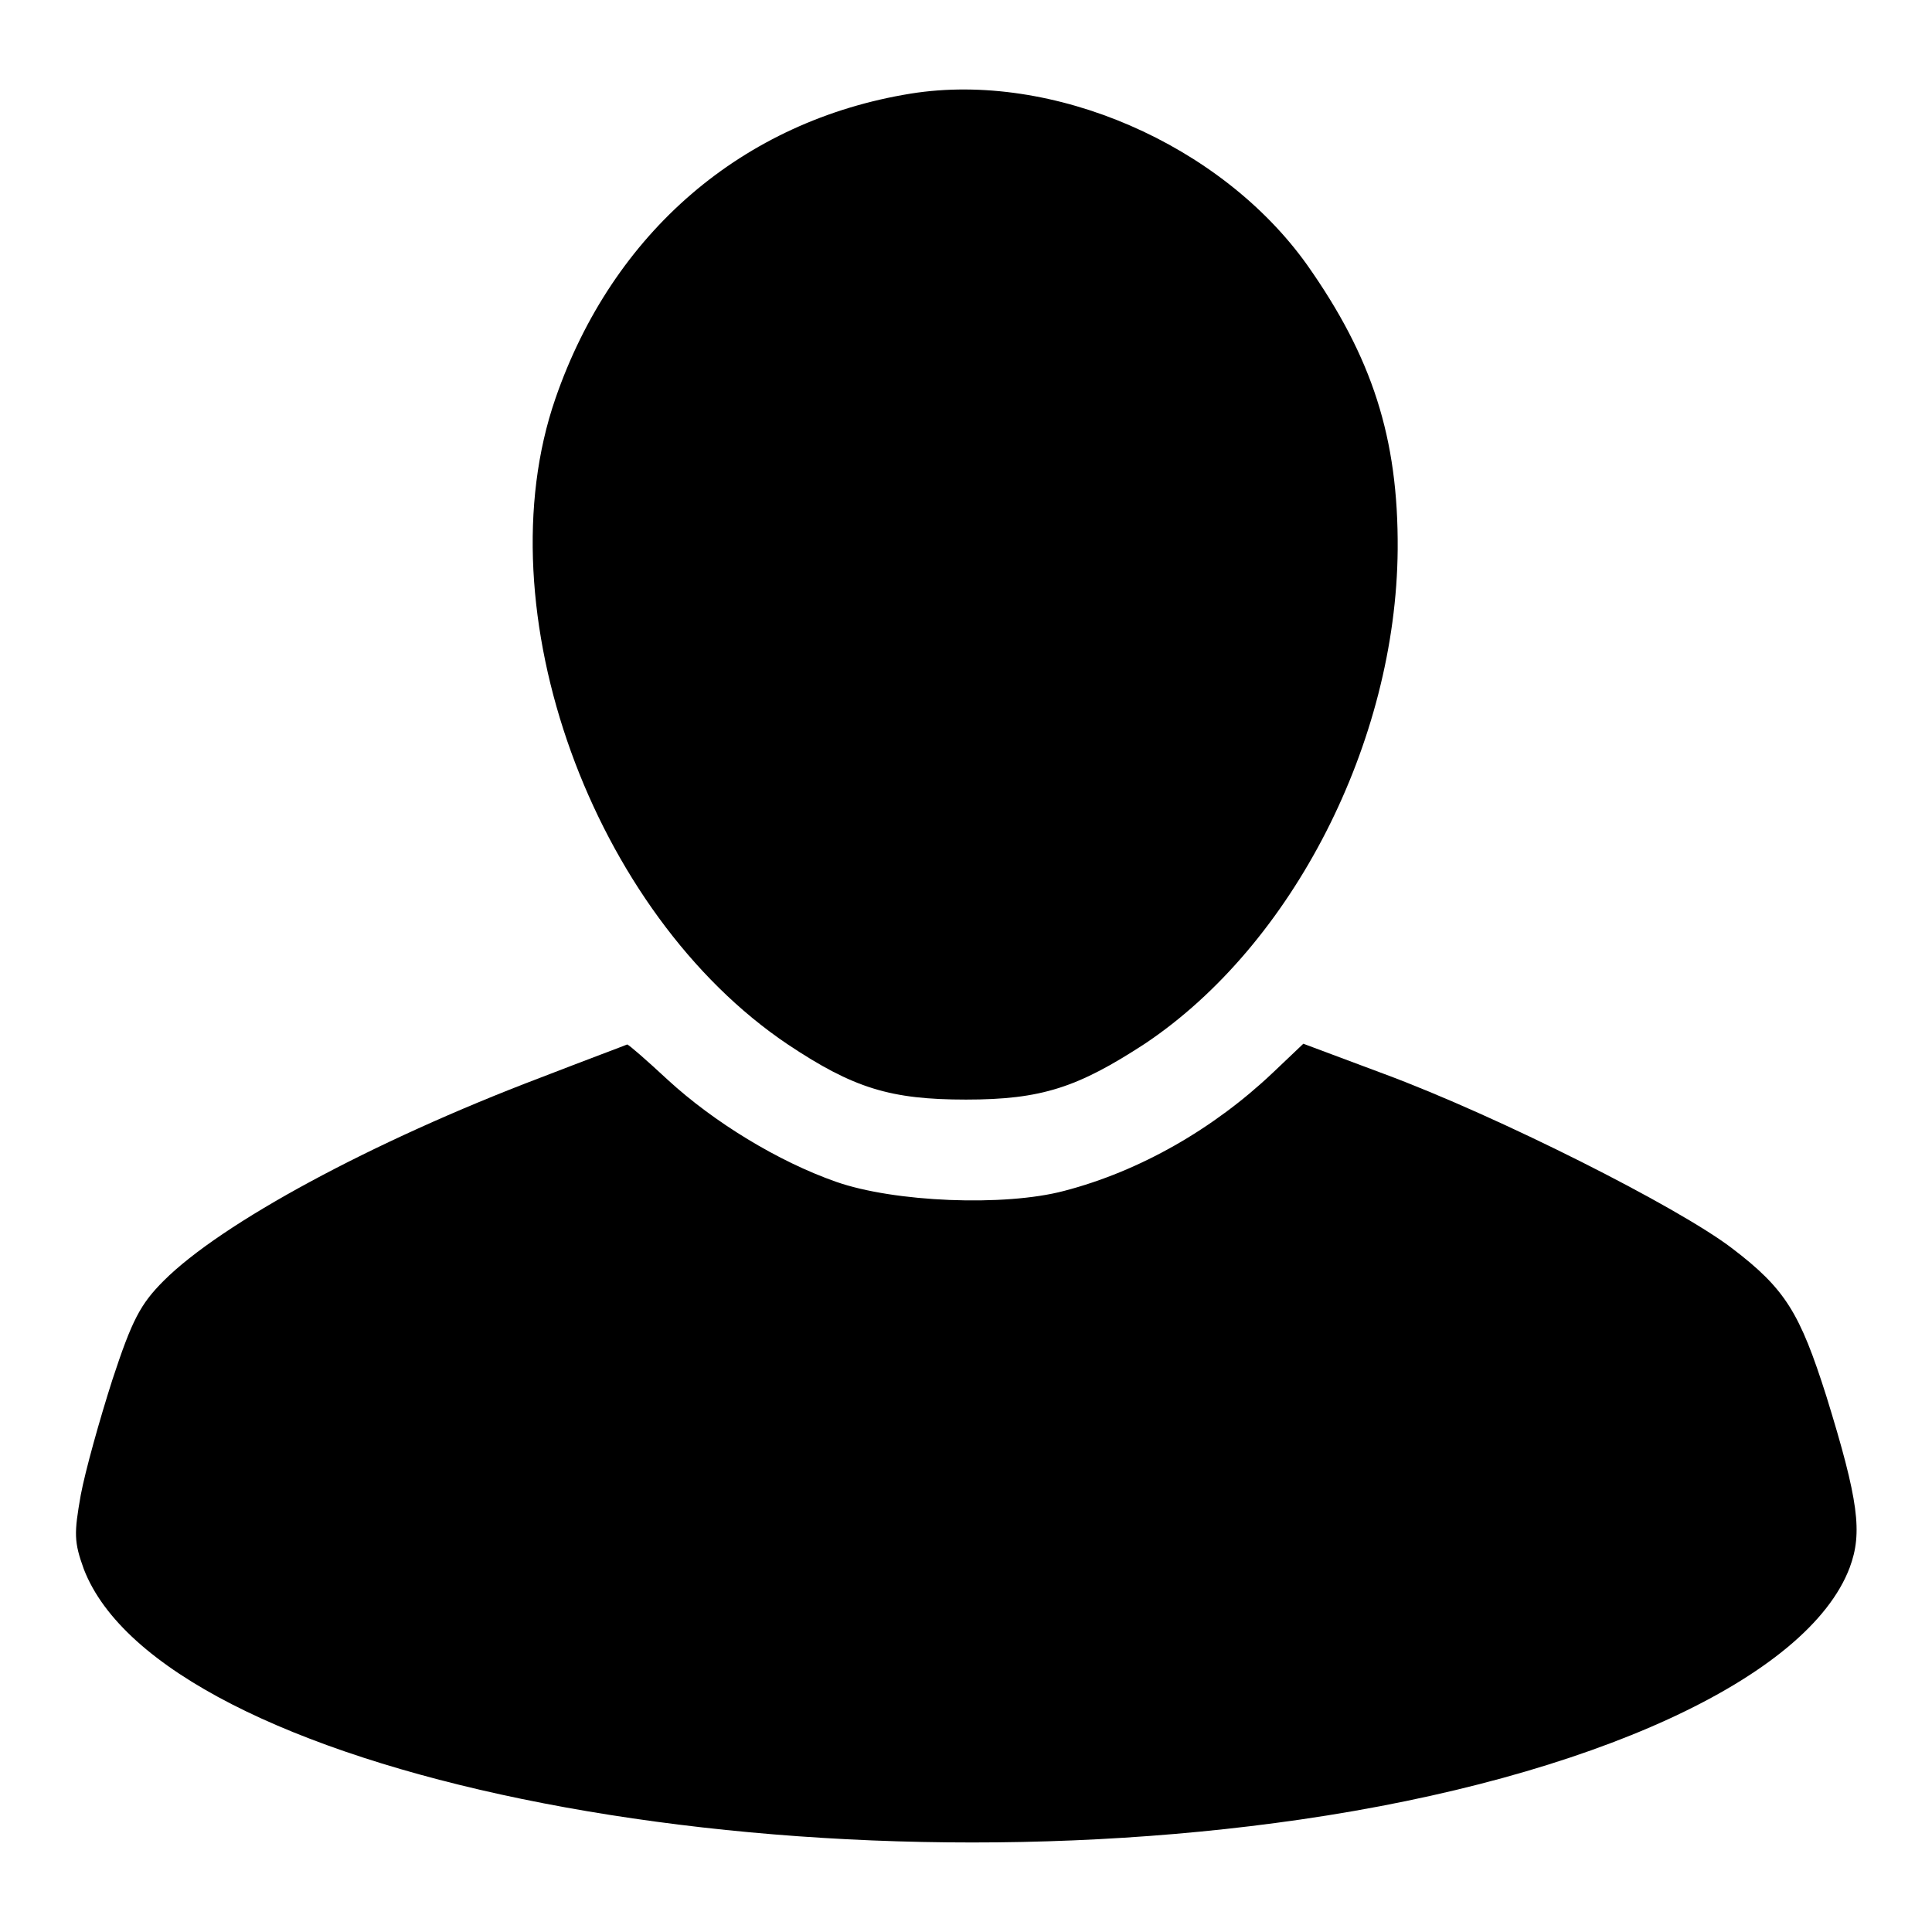
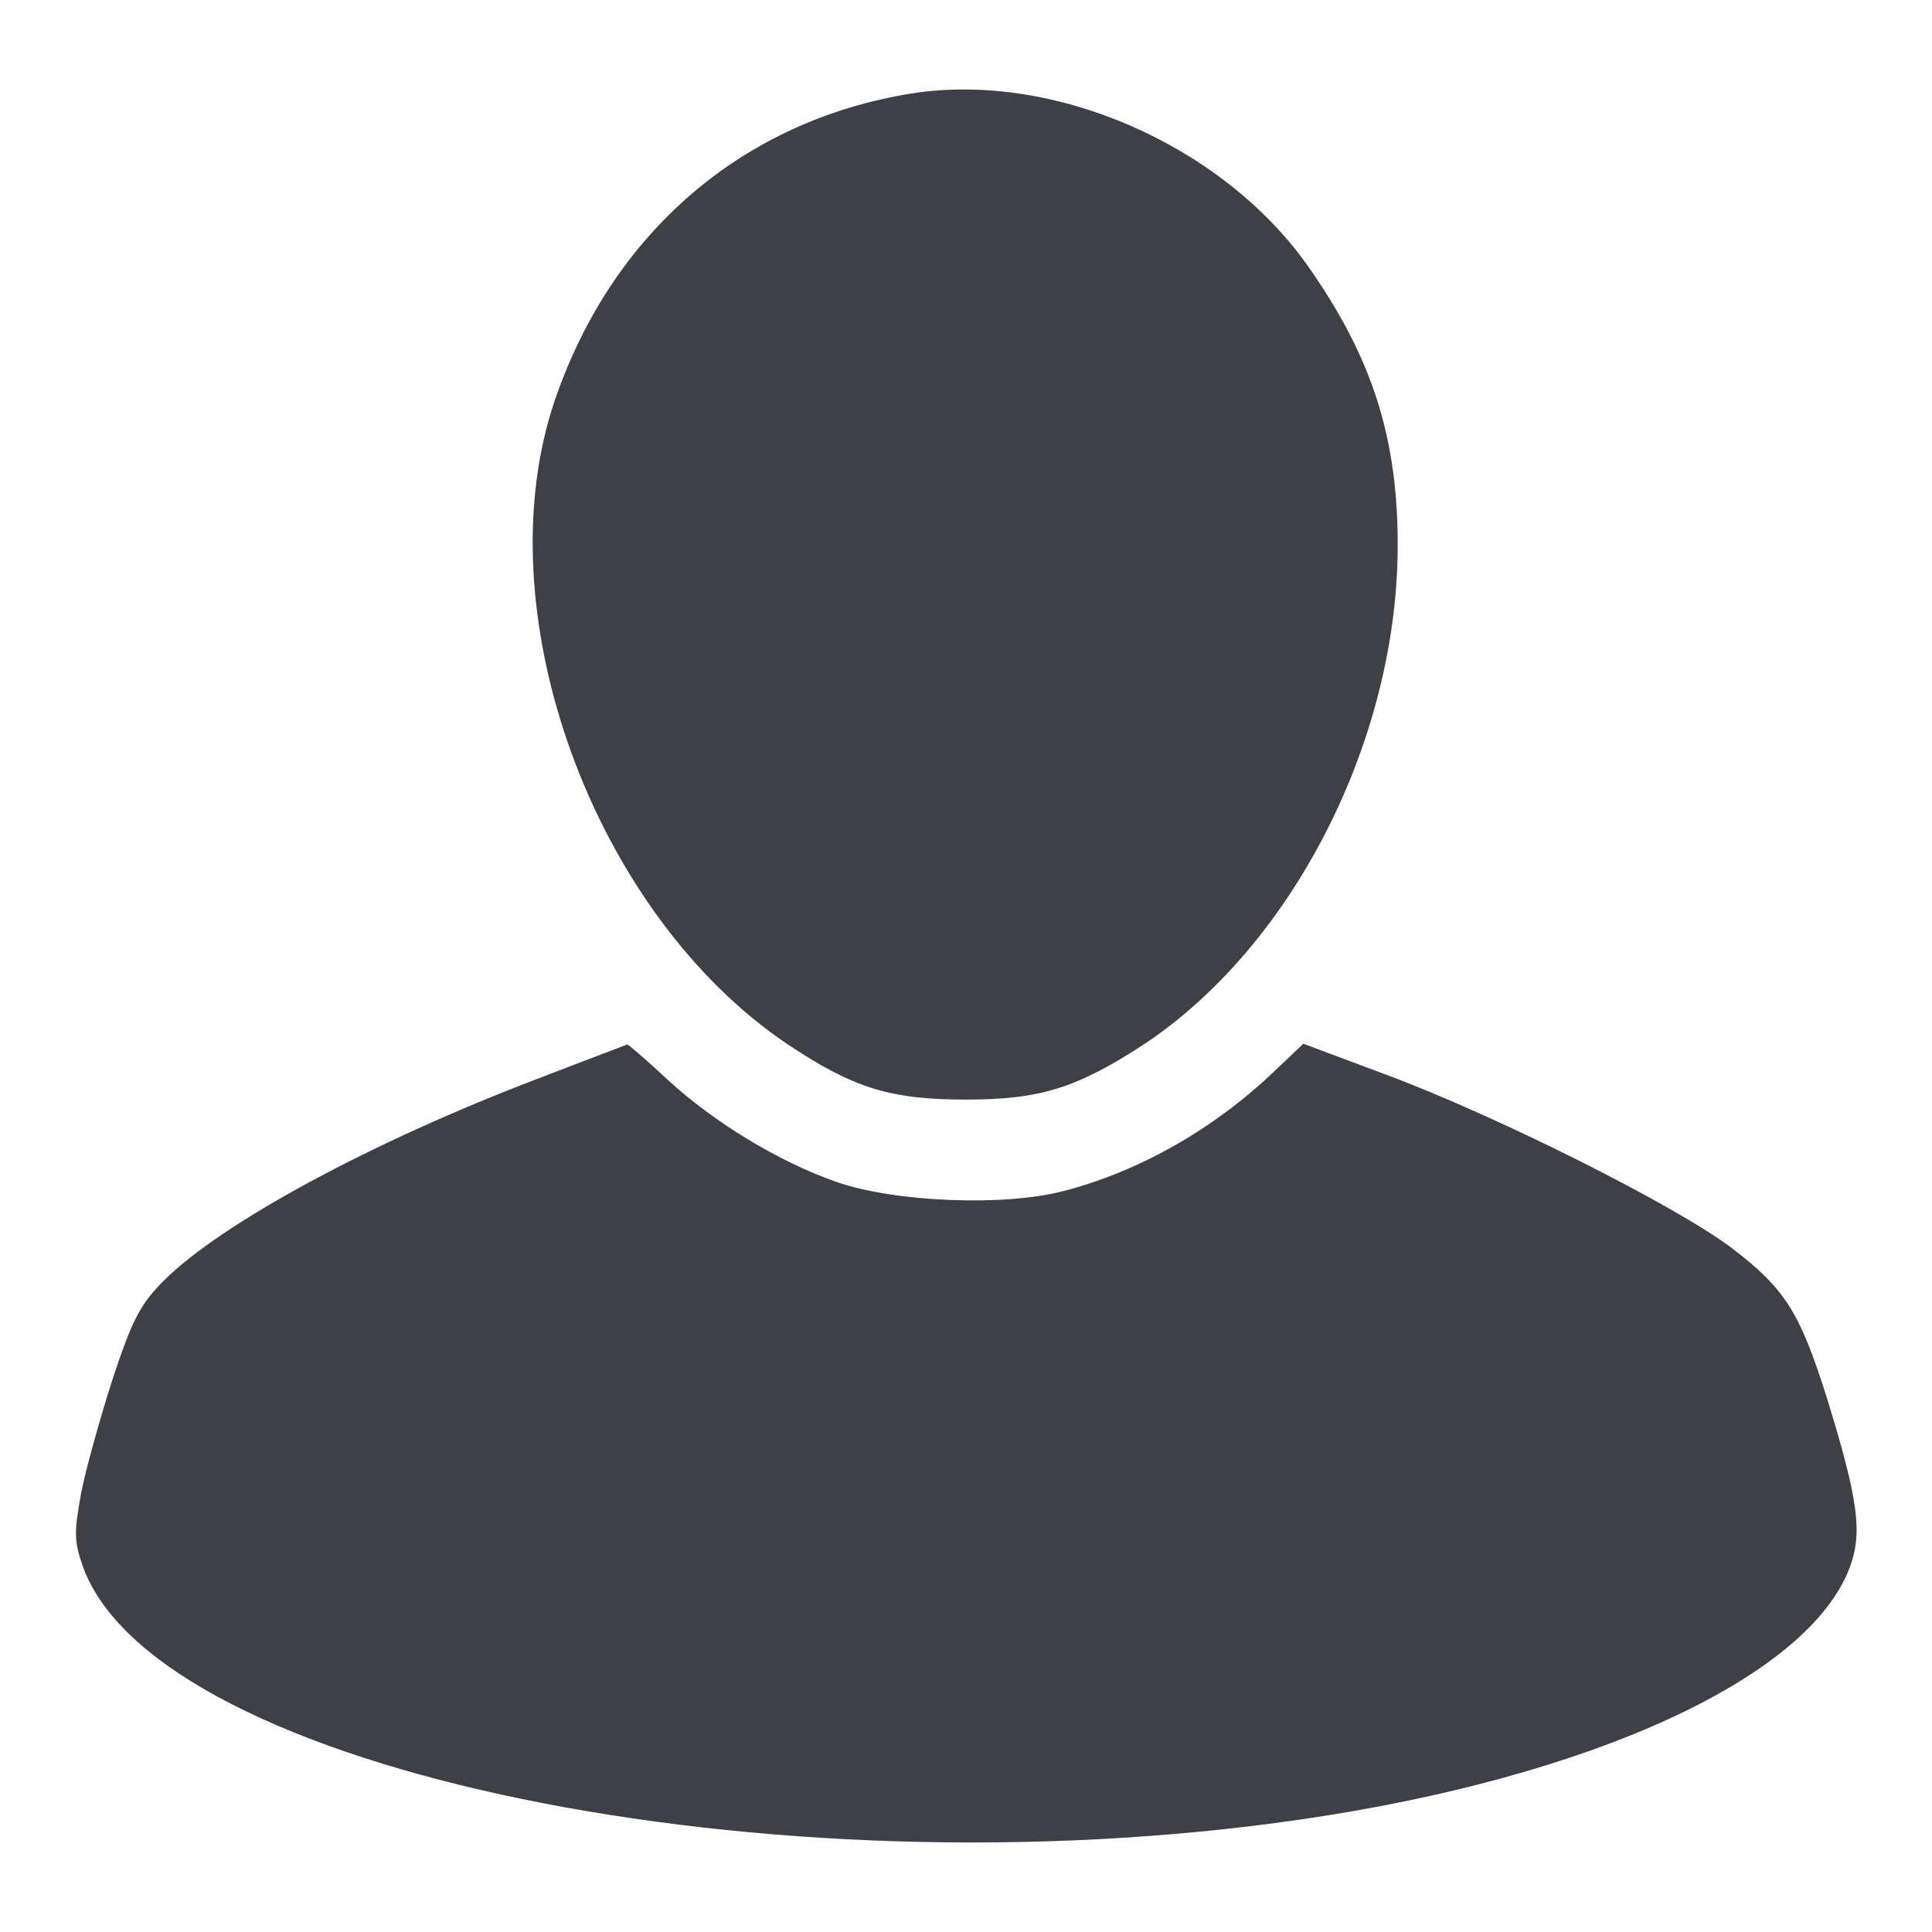
<svg xmlns="http://www.w3.org/2000/svg" version="1.1" x="0px" y="0px" viewBox="0 0 256 256" enable-background="new 0 0 256 256" xml:space="preserve">
  <g>
    <g>
      <g>
-         <path fill="#000000" d="M120.7,12.4C98.4,16,81.2,30.8,73.6,52.8c-9.7,28,4.9,68.2,30.8,85.6c8.7,5.8,13.6,7.3,23.6,7.3s14.8-1.6,23.7-7.4c19.6-13.1,33.3-40,33.5-65.5c0.1-14.8-3.4-25.5-12-37.7C161.8,19.1,139.5,9.4,120.7,12.4z" />
-         <path fill="#000000" d="M71.6,142.8c-22.4,8.5-42.3,19.3-49.9,26.9c-3.1,3.1-4.2,5.2-6.8,13.1c-1.7,5.3-3.6,12.1-4.2,15.3c-0.9,5.1-0.9,6.2,0.4,9.8c10.3,26.8,90.8,43.4,161.2,33.2c38.6-5.6,67.3-18.8,72.8-33.4c1.7-4.6,1.2-8.8-3.1-22.7c-3.5-11-5.4-14.2-12.5-19.6c-7.2-5.5-31-17.5-46.1-23.1l-10.7-4l-4,3.8c-7.9,7.5-17.7,13.1-27.7,15.7c-7.9,2.1-22.5,1.5-30.2-1.2s-16.2-7.9-22.3-13.5c-2.8-2.6-5.2-4.7-5.4-4.7C82.9,138.5,77.8,140.4,71.6,142.8z" />
+         <path fill="#3f3f46" d="M120.7,12.4C98.4,16,81.2,30.8,73.6,52.8c-9.7,28,4.9,68.2,30.8,85.6c8.7,5.8,13.6,7.3,23.6,7.3s14.8-1.6,23.7-7.4c19.6-13.1,33.3-40,33.5-65.5c0.1-14.8-3.4-25.5-12-37.7C161.8,19.1,139.5,9.4,120.7,12.4z" />
+         <path fill="#3f3f46" d="M71.6,142.8c-22.4,8.5-42.3,19.3-49.9,26.9c-3.1,3.1-4.2,5.2-6.8,13.1c-1.7,5.3-3.6,12.1-4.2,15.3c-0.9,5.1-0.9,6.2,0.4,9.8c10.3,26.8,90.8,43.4,161.2,33.2c38.6-5.6,67.3-18.8,72.8-33.4c1.7-4.6,1.2-8.8-3.1-22.7c-3.5-11-5.4-14.2-12.5-19.6c-7.2-5.5-31-17.5-46.1-23.1l-10.7-4l-4,3.8c-7.9,7.5-17.7,13.1-27.7,15.7c-7.9,2.1-22.5,1.5-30.2-1.2s-16.2-7.9-22.3-13.5c-2.8-2.6-5.2-4.7-5.4-4.7C82.9,138.5,77.8,140.4,71.6,142.8z" />
      </g>
    </g>
  </g>
</svg>
